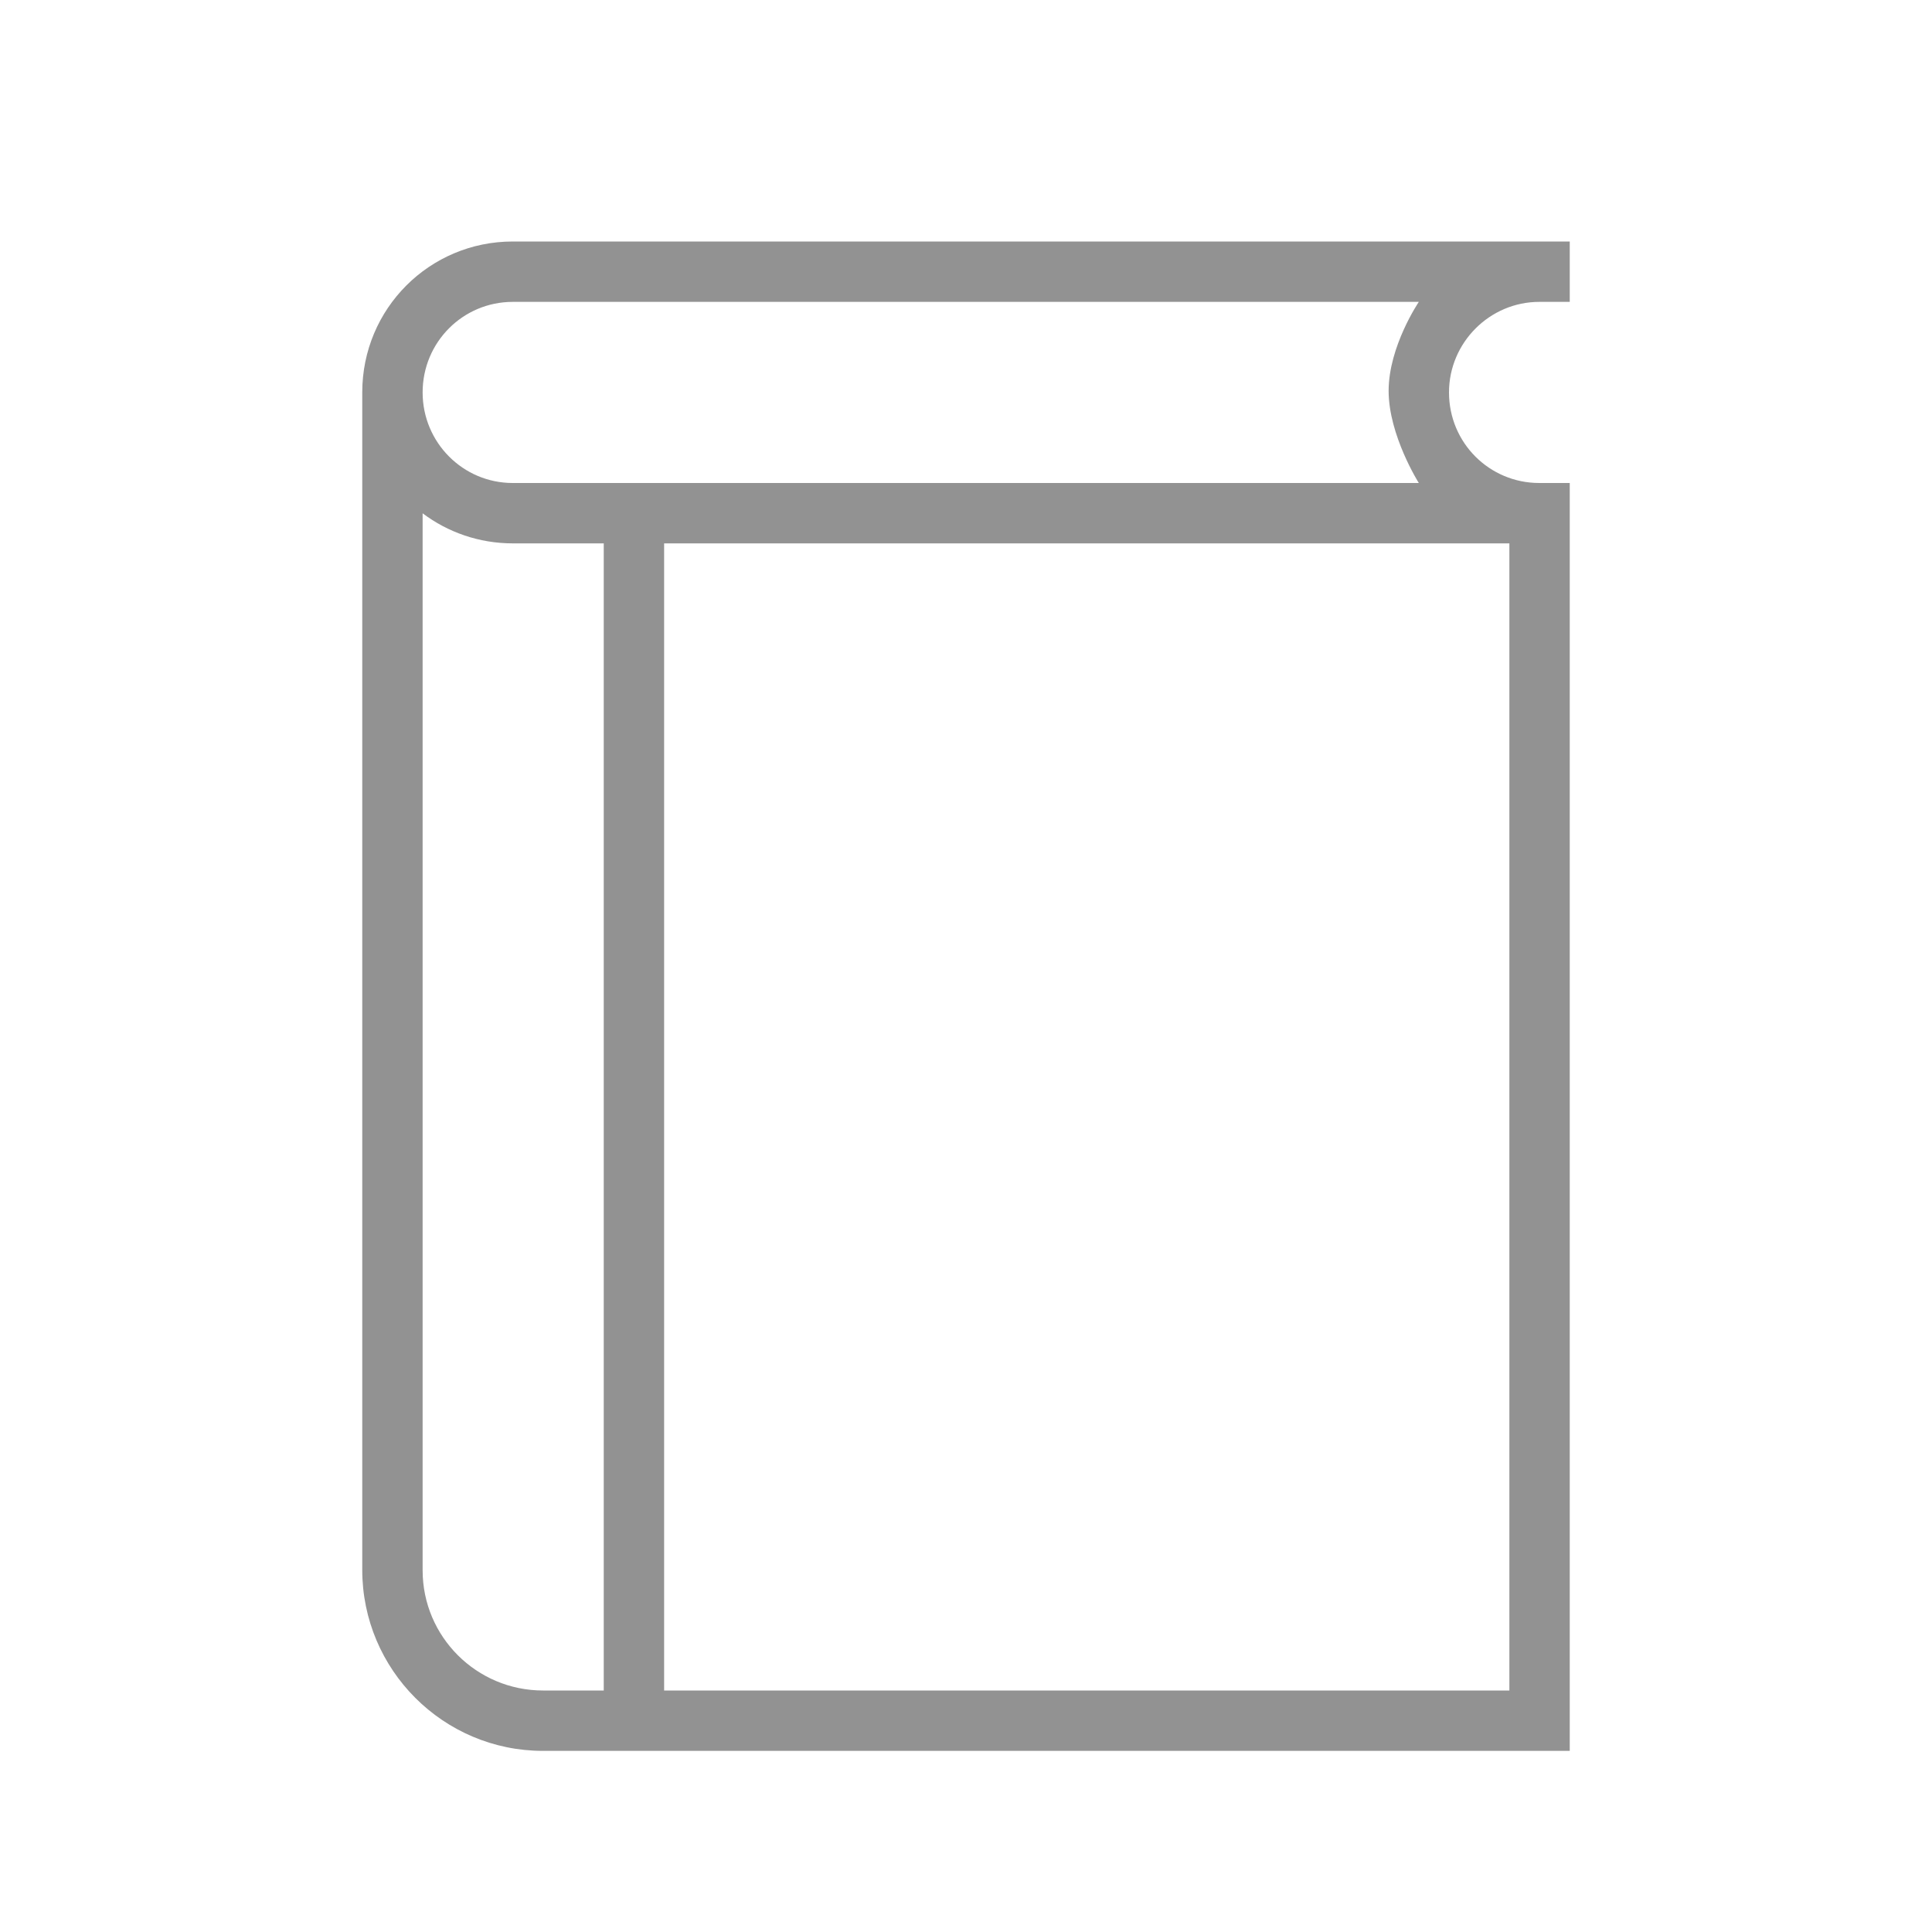
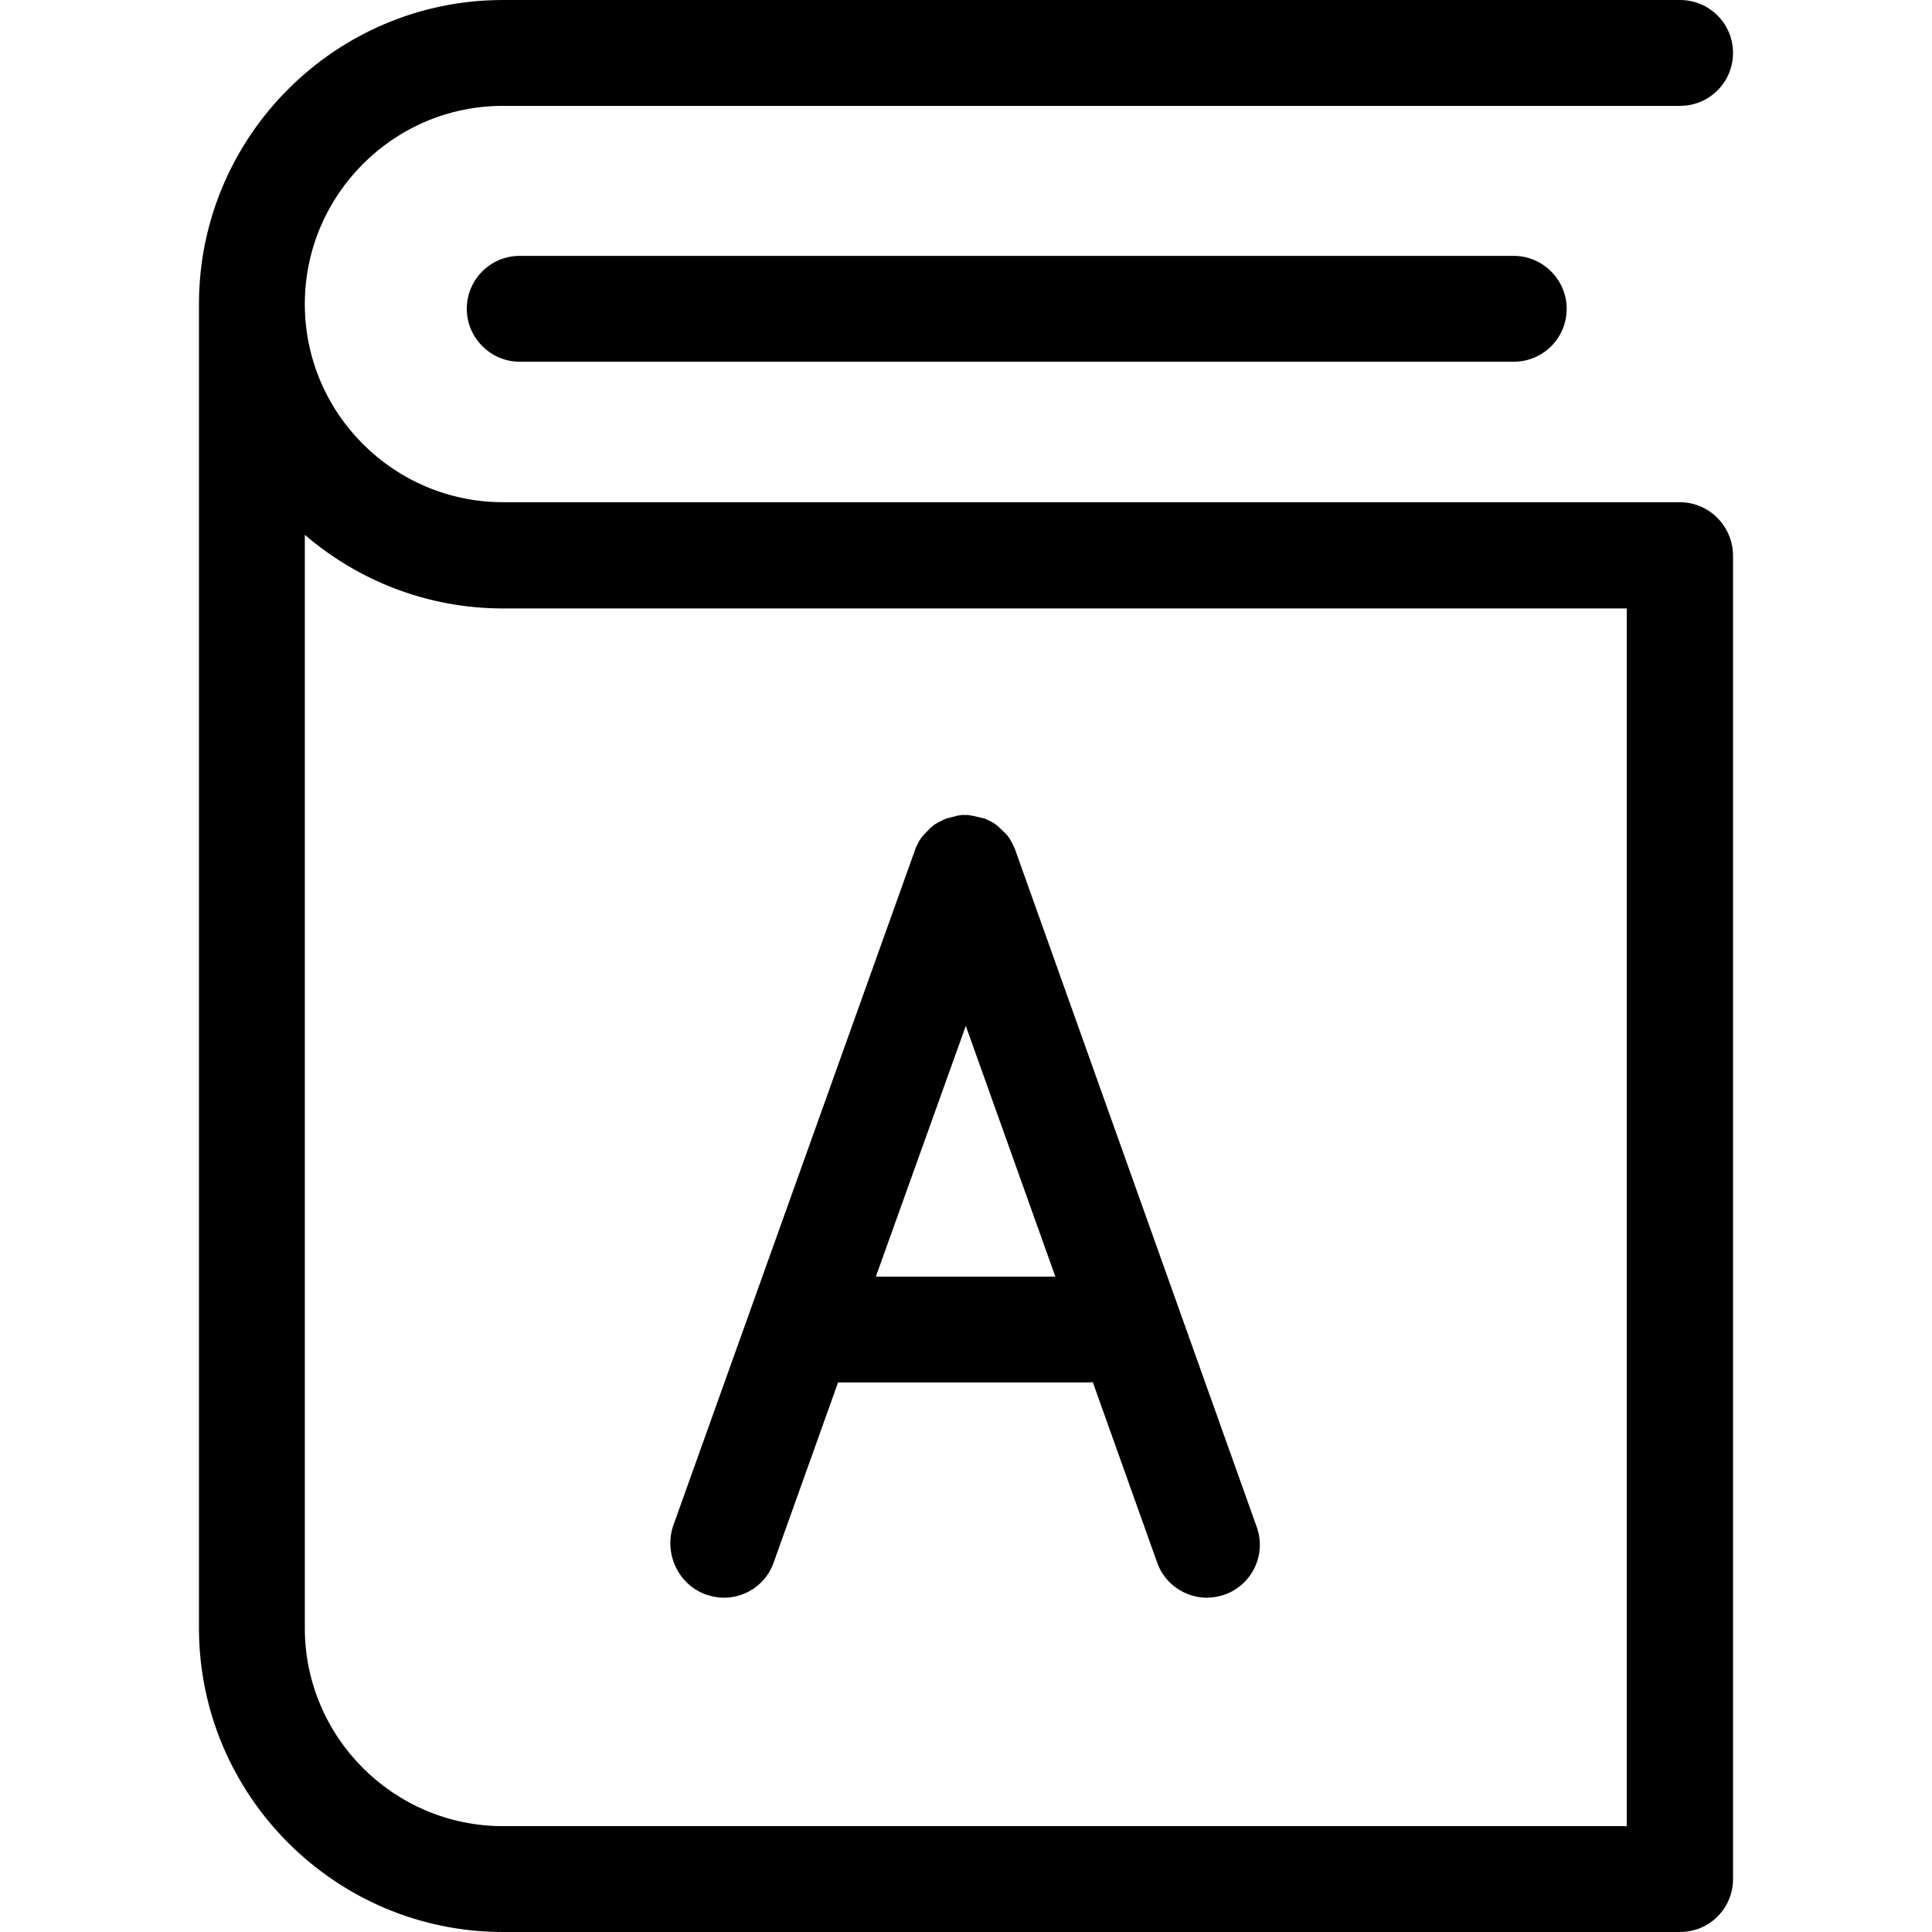
- <svg xmlns="http://www.w3.org/2000/svg" width="32px" height="32px" viewBox="0 0 32 32" version="1.1">
-   <defs />
-   <g id="Page-1" stroke="none" stroke-width="1" fill="none" fill-rule="evenodd">
-     <g id="icon-30-book" fill="#929292">
-       <path d="M17,9 L25,9 L25,28 L11,28 L11,9 L17,9 L17,9 Z M26,29 L8.994,29 C7.343,29 6,27.657 6,26.001 L6,6.5 C6,5.11 7.116,4 8.493,4 L26,4 L26,5 L25.495,5 C24.677,5 24,5.672 24,6.5 C24,7.334 24.669,8 25.495,8 L26,8 L26,29 L26,29 Z M10,28 L8.995,28 C7.893,28 7,27.109 7,26.009 L7,8.502 C7.416,8.815 7.933,9 8.493,9 L10,9 L10,28 L10,28 Z M8.493,5 C7.669,5 7,5.666 7,6.5 C7,7.328 7.667,8 8.493,8 L23.5,8 C23.5,8 23,7.21 23,6.474 C23,5.737 23.5,5 23.5,5 L8.493,5 L8.493,5 Z" id="book" />
+ <svg xmlns="http://www.w3.org/2000/svg" version="1.1" id="Capa_1" x="0px" y="0px" viewBox="0 0 485.5 485.5" style="enable-background:new 0 0 485.5 485.5;" xml:space="preserve">
+   <g>
+     <g>
+       <path d="M422.1,126.2H126.4c-27.4,0-49.8-22.3-49.8-49.8c0-27.4,22.3-49.8,49.8-49.8h295.8c7.4,0,13.3-6,13.3-13.3    c0-7.4-6-13.3-13.3-13.3H126.4C84.3,0,50,34.3,50,76.4v332.7c0,42.1,34.3,76.4,76.4,76.4h295.8c7.4,0,13.3-6,13.3-13.3V139.5    C435.4,132.2,429.5,126.2,422.1,126.2z M408.8,458.9H126.4c-27.4,0-49.8-22.3-49.8-49.8V134.4c13.4,11.5,30.8,18.5,49.8,18.5    h282.4L408.8,458.9L408.8,458.9z" />
+       <path d="M130.6,64.3c-7.4,0-13.3,6-13.3,13.3s6,13.3,13.3,13.3h249.8c7.4,0,13.3-6,13.3-13.3s-6-13.3-13.3-13.3H130.6z" />
+       <path d="M177.4,400.7c1.5,0.5,3,0.8,4.5,0.8c5.5,0,10.6-3.4,12.5-8.8l16.2-45.3H273c0.5,0,1.1,0,1.6-0.1l16.2,45.4    c1.9,5.4,7.1,8.8,12.5,8.8c1.5,0,3-0.3,4.5-0.8c6.9-2.5,10.5-10.1,8-17l-60.6-169.9l0,0c-0.1-0.4-0.3-0.8-0.5-1.2    c-0.1-0.2-0.2-0.4-0.3-0.6c-0.1-0.2-0.2-0.4-0.3-0.6c-0.1-0.2-0.3-0.4-0.4-0.7c-0.1-0.1-0.2-0.3-0.3-0.4c-0.1-0.2-0.3-0.4-0.5-0.6    c-0.1-0.1-0.2-0.3-0.4-0.4c-0.1-0.2-0.3-0.3-0.5-0.5s-0.3-0.3-0.5-0.5c-0.1-0.1-0.3-0.2-0.4-0.4c-0.2-0.2-0.4-0.3-0.6-0.5    c-0.1-0.1-0.3-0.2-0.4-0.3c-0.2-0.1-0.4-0.3-0.6-0.4c-0.2-0.1-0.4-0.2-0.6-0.3s-0.4-0.2-0.6-0.3c-0.4-0.2-0.8-0.4-1.2-0.5l0,0H247    c-0.4-0.1-0.8-0.2-1.2-0.3c-0.2,0-0.3-0.1-0.5-0.1c-0.3-0.1-0.5-0.1-0.8-0.2c-0.2,0-0.4,0-0.6-0.1c-0.2,0-0.5-0.1-0.7-0.1    s-0.4,0-0.6,0c-0.2,0-0.4,0-0.7,0c-0.2,0-0.5,0-0.7,0.1c-0.2,0-0.4,0-0.6,0.1c-0.3,0-0.5,0.1-0.8,0.2c-0.2,0-0.3,0.1-0.5,0.1    c-0.4,0.1-0.8,0.2-1.1,0.3h-0.1l0,0c-0.4,0.1-0.8,0.3-1.2,0.5c-0.2,0.1-0.4,0.2-0.6,0.3c-0.2,0.1-0.4,0.2-0.6,0.3    c-0.2,0.1-0.4,0.3-0.7,0.4c-0.1,0.1-0.3,0.2-0.4,0.3c-0.2,0.2-0.4,0.3-0.6,0.5c-0.1,0.1-0.3,0.2-0.4,0.4c-0.2,0.2-0.3,0.3-0.5,0.5    s-0.3,0.3-0.5,0.5c-0.1,0.1-0.2,0.3-0.4,0.4c-0.2,0.2-0.3,0.4-0.5,0.6c-0.1,0.1-0.2,0.3-0.3,0.4c-0.1,0.2-0.3,0.4-0.4,0.6    c-0.1,0.2-0.2,0.4-0.3,0.6c-0.1,0.2-0.2,0.4-0.3,0.6c-0.2,0.4-0.4,0.8-0.5,1.2l0,0l-60.8,169.9    C166.9,390.6,170.5,398.2,177.4,400.7z M242.7,257.8l22.5,63h-45.1L242.7,257.8z" />
    </g>
  </g>
+   <g>
+ </g>
+   <g>
+ </g>
+   <g>
+ </g>
+   <g>
+ </g>
+   <g>
+ </g>
+   <g>
+ </g>
+   <g>
+ </g>
+   <g>
+ </g>
+   <g>
+ </g>
+   <g>
+ </g>
+   <g>
+ </g>
+   <g>
+ </g>
+   <g>
+ </g>
+   <g>
+ </g>
+   <g>
+ </g>
</svg>
